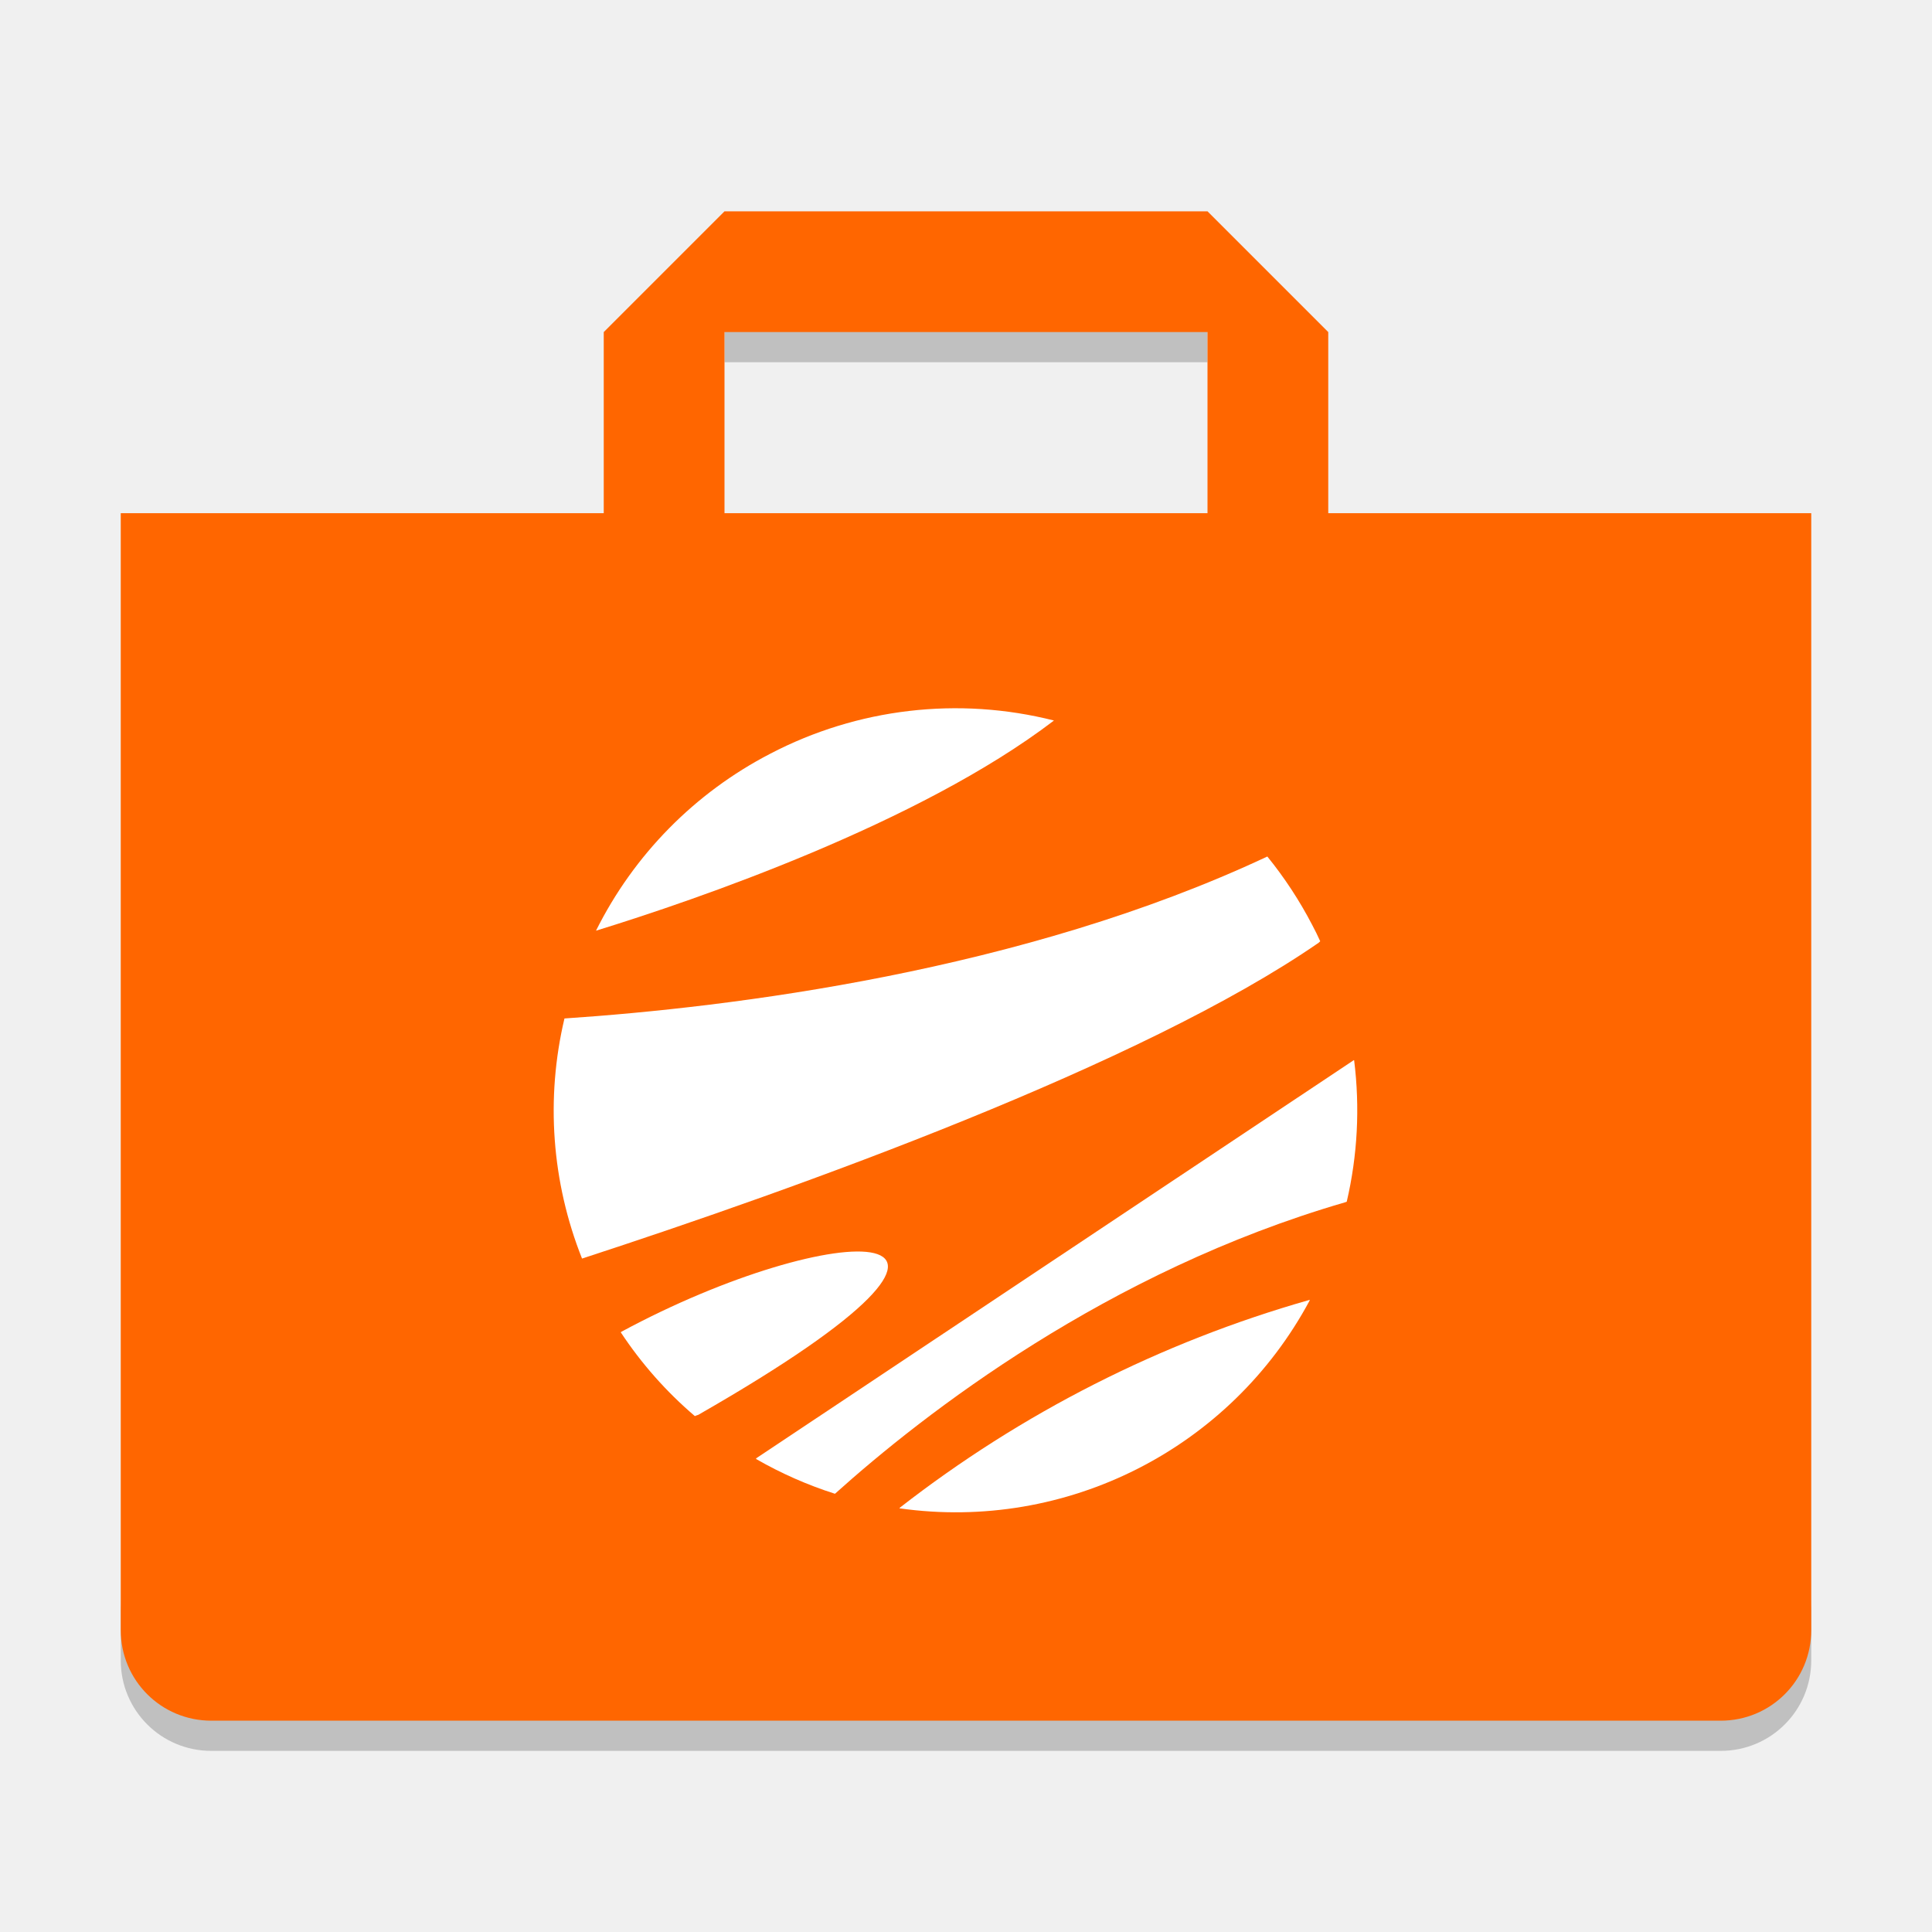
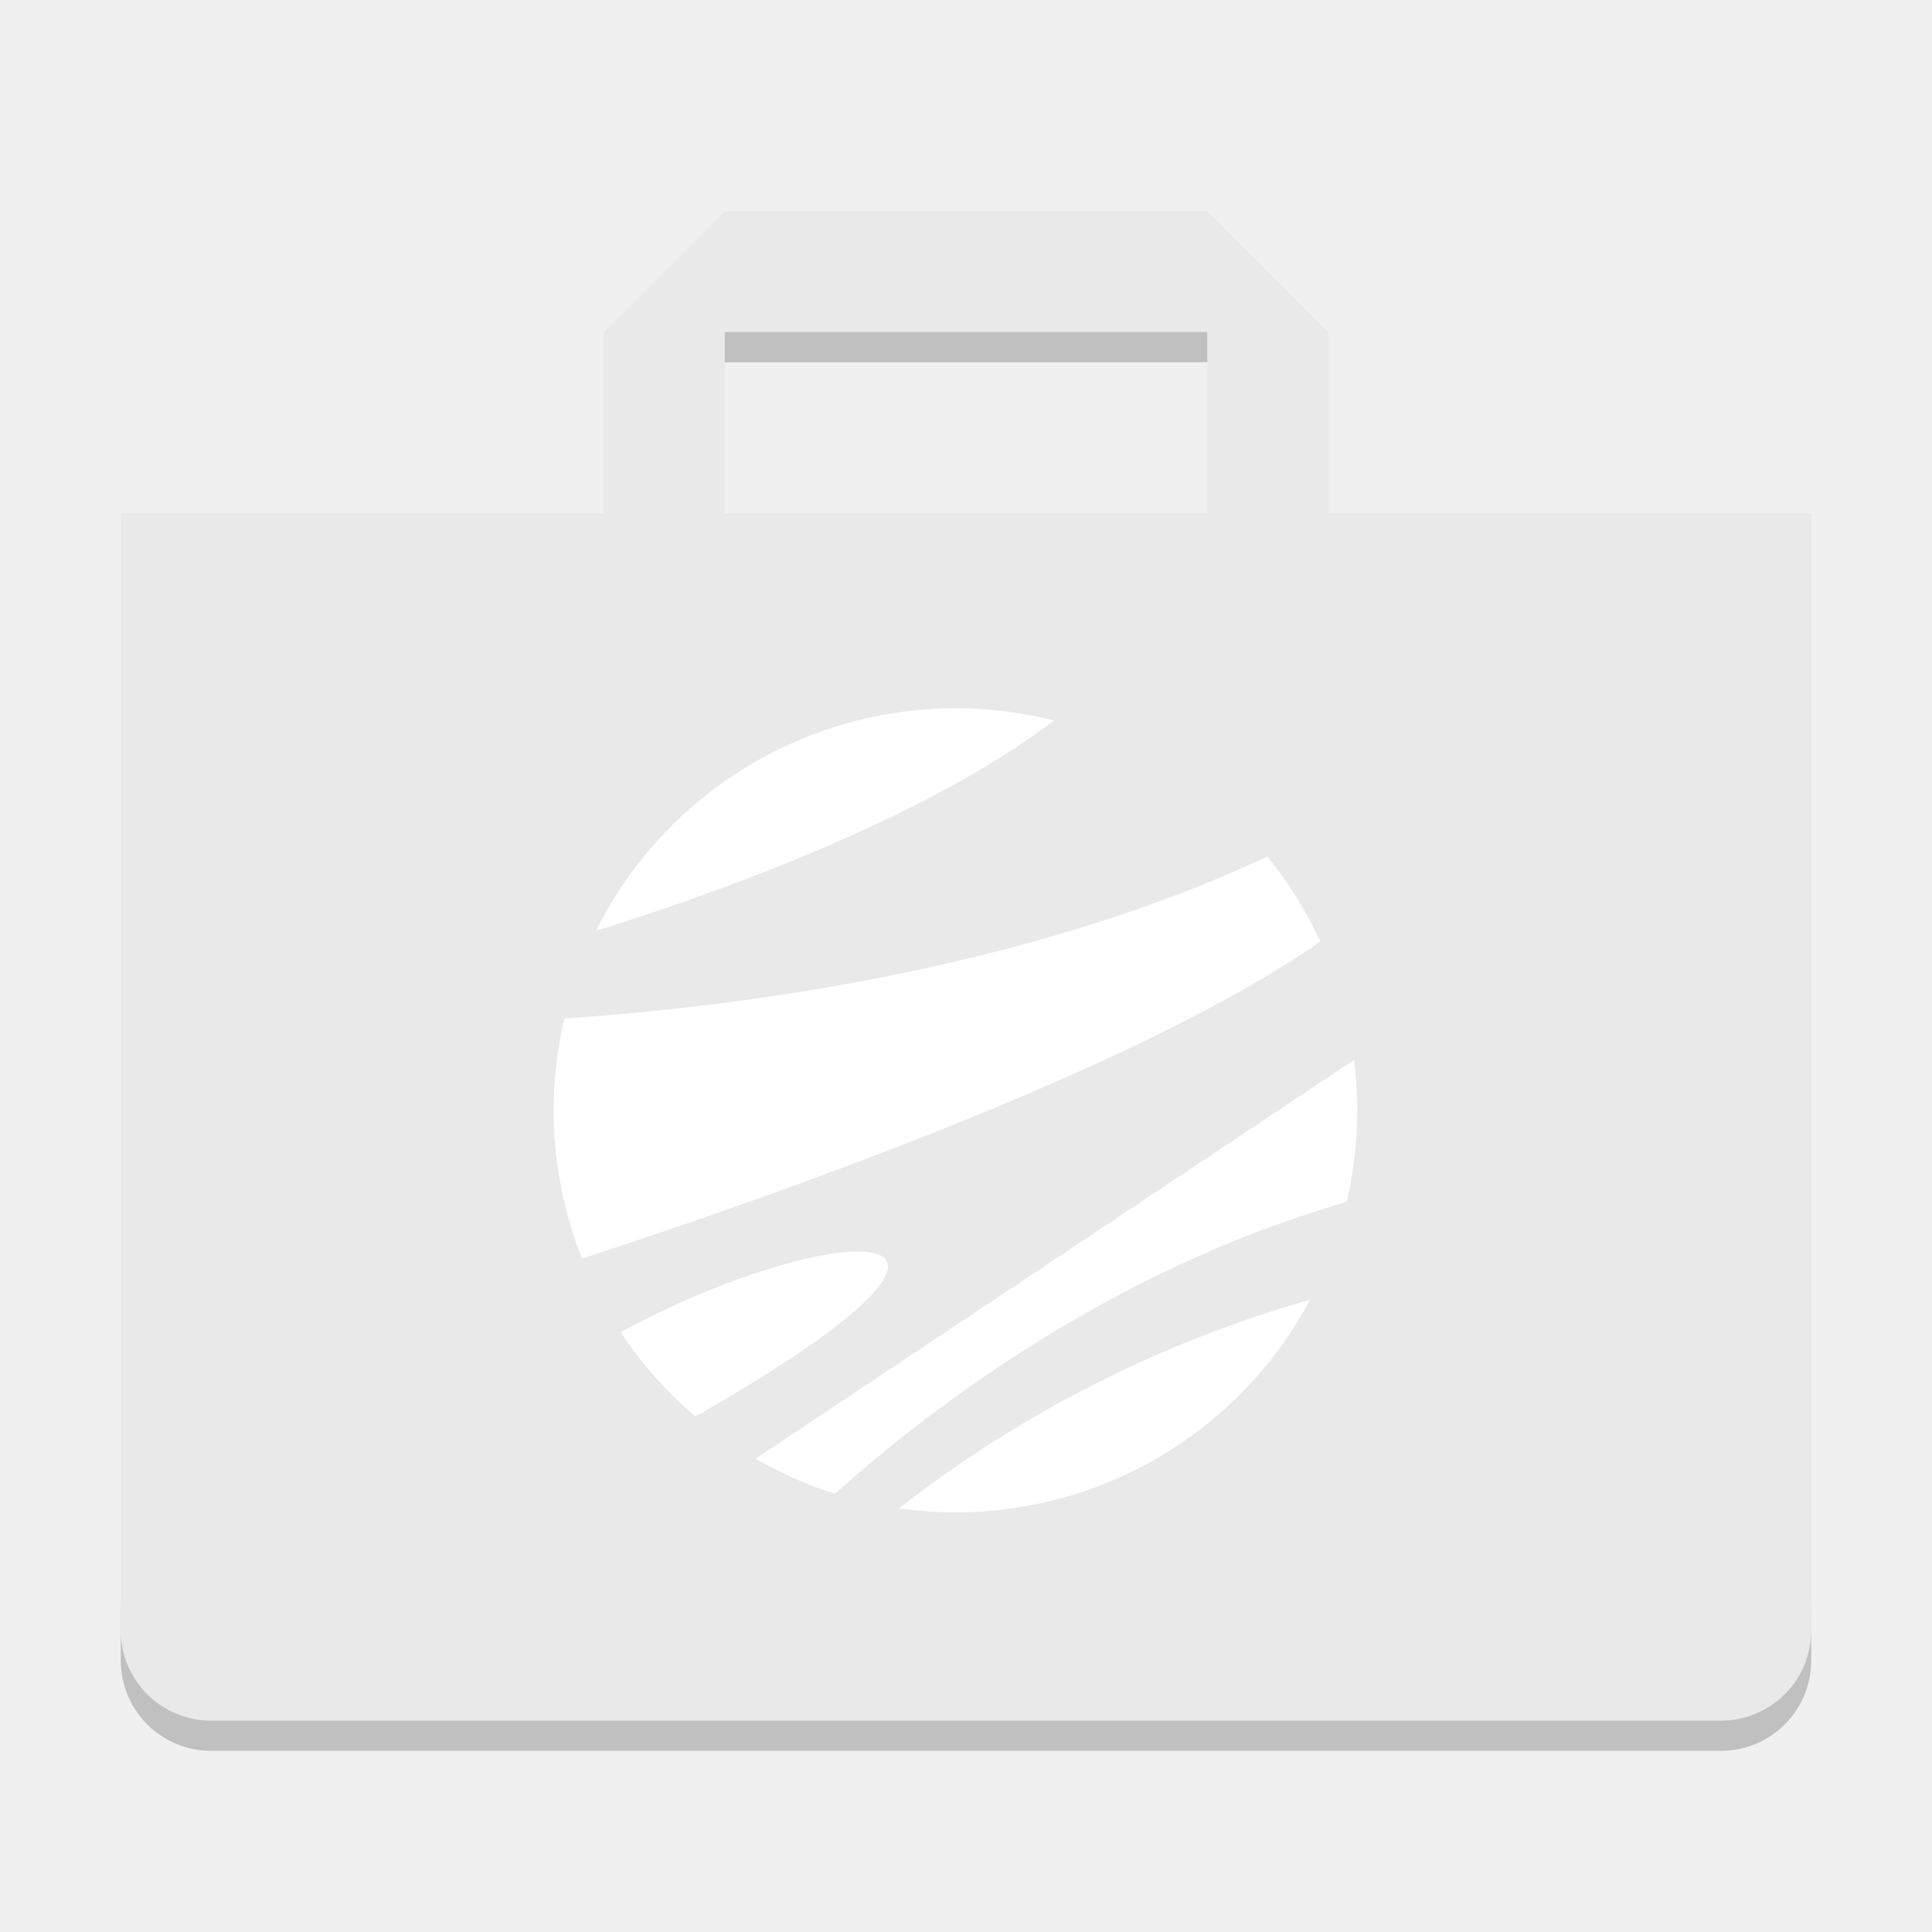
<svg xmlns="http://www.w3.org/2000/svg" width="64" height="64" version="1" id="svg16">
  <defs id="defs20" />
  <path style="opacity:0.2" d="m 24,10 0,2 16,0 0,-2 -16,0 z M 4,53 4,55 c 0,1.662 1.338,3 3,3 l 50,0 c 1.662,0 3,-1.338 3,-3 l 0,-2 c 0,1.662 -1.338,3 -3,3 L 7,56 C 5.338,56 4,54.662 4,53 Z" id="path2" />
-   <path style="fill:#ff6600" d="m 24,7 -4,4 0,6 -16,0 0,37 c 0,1.662 1.338,3 3,3 l 50,0 c 1.662,0 3,-1.338 3,-3 l 0,-37 -16,0 0,-6 -4,-4 z m 0,4 16,0 0,6 -16,0 z" id="path4" />
+   <path style="fill:#e9e9e9" d="m 24,7 -4,4 0,6 -16,0 0,37 c 0,1.662 1.338,3 3,3 l 50,0 c 1.662,0 3,-1.338 3,-3 l 0,-37 -16,0 0,-6 -4,-4 z m 0,4 16,0 0,6 -16,0 z" id="path4" />
  <g transform="matrix(0.1341224,0,0,0.1341224,18.34174,23.46573)" id="katman_2" data-name="katman 2" style="fill:#ffffff">
    <g id="katman_3" data-name="katman 3" style="fill:#ffffff">
      <path class="cls-1" d="m 189.32,57.52 c -0.62,-1.36 -1.27,-2.72 -2,-4.07 A 100.1,100.1 0 0 0 176.26,36.59 C 115.74,65 43.68,73.84 2.66,76.59 A 98.81,98.81 0 0 0 7,135.89 c 53.23,-17.36 138.34,-47.86 181.93,-78 z" id="path8" style="fill:#ffffff" />
      <path class="cls-1" d="m 53.45,11.22 a 98.86,98.86 0 0 0 -43,43.69 C 35.06,47.32 90.28,28.43 123.56,3 a 98.91,98.91 0 0 0 -70.11,8.22 z" id="path10" style="fill:#ffffff" />
      <path class="cls-1" d="M 186.64,146.11 A 297.08,297.08 0 0 0 85.43,197.47 v 0 c 0,0 0,0.07 0,0.11 a 99.17,99.17 0 0 0 101.33,-51.42 z" id="path12" style="fill:#ffffff" />
      <path class="cls-1" d="M 197.62,86.88 50,185.23 a 0.91,0.91 0 0 0 0,0.17 100,100 0 0 0 19.52,8.6 v 0 h -0.07 c 22.06,-19.83 67.19,-54.92 126,-72 l 0.42,-0.15 a 99.29,99.29 0 0 0 1.83,-34.92 z" id="path14" style="fill:#ffffff" />
      <path class="cls-1" d="M 35.71,174.49 C 124.57,123.61 69,125.7 16.66,154 l -0.09,0.11 a 98.54,98.54 0 0 0 18.3,20.69 5.61,5.61 0 0 1 0.84,-0.31 z" id="path16" style="fill:#ffffff" />
    </g>
  </g>
</svg>
